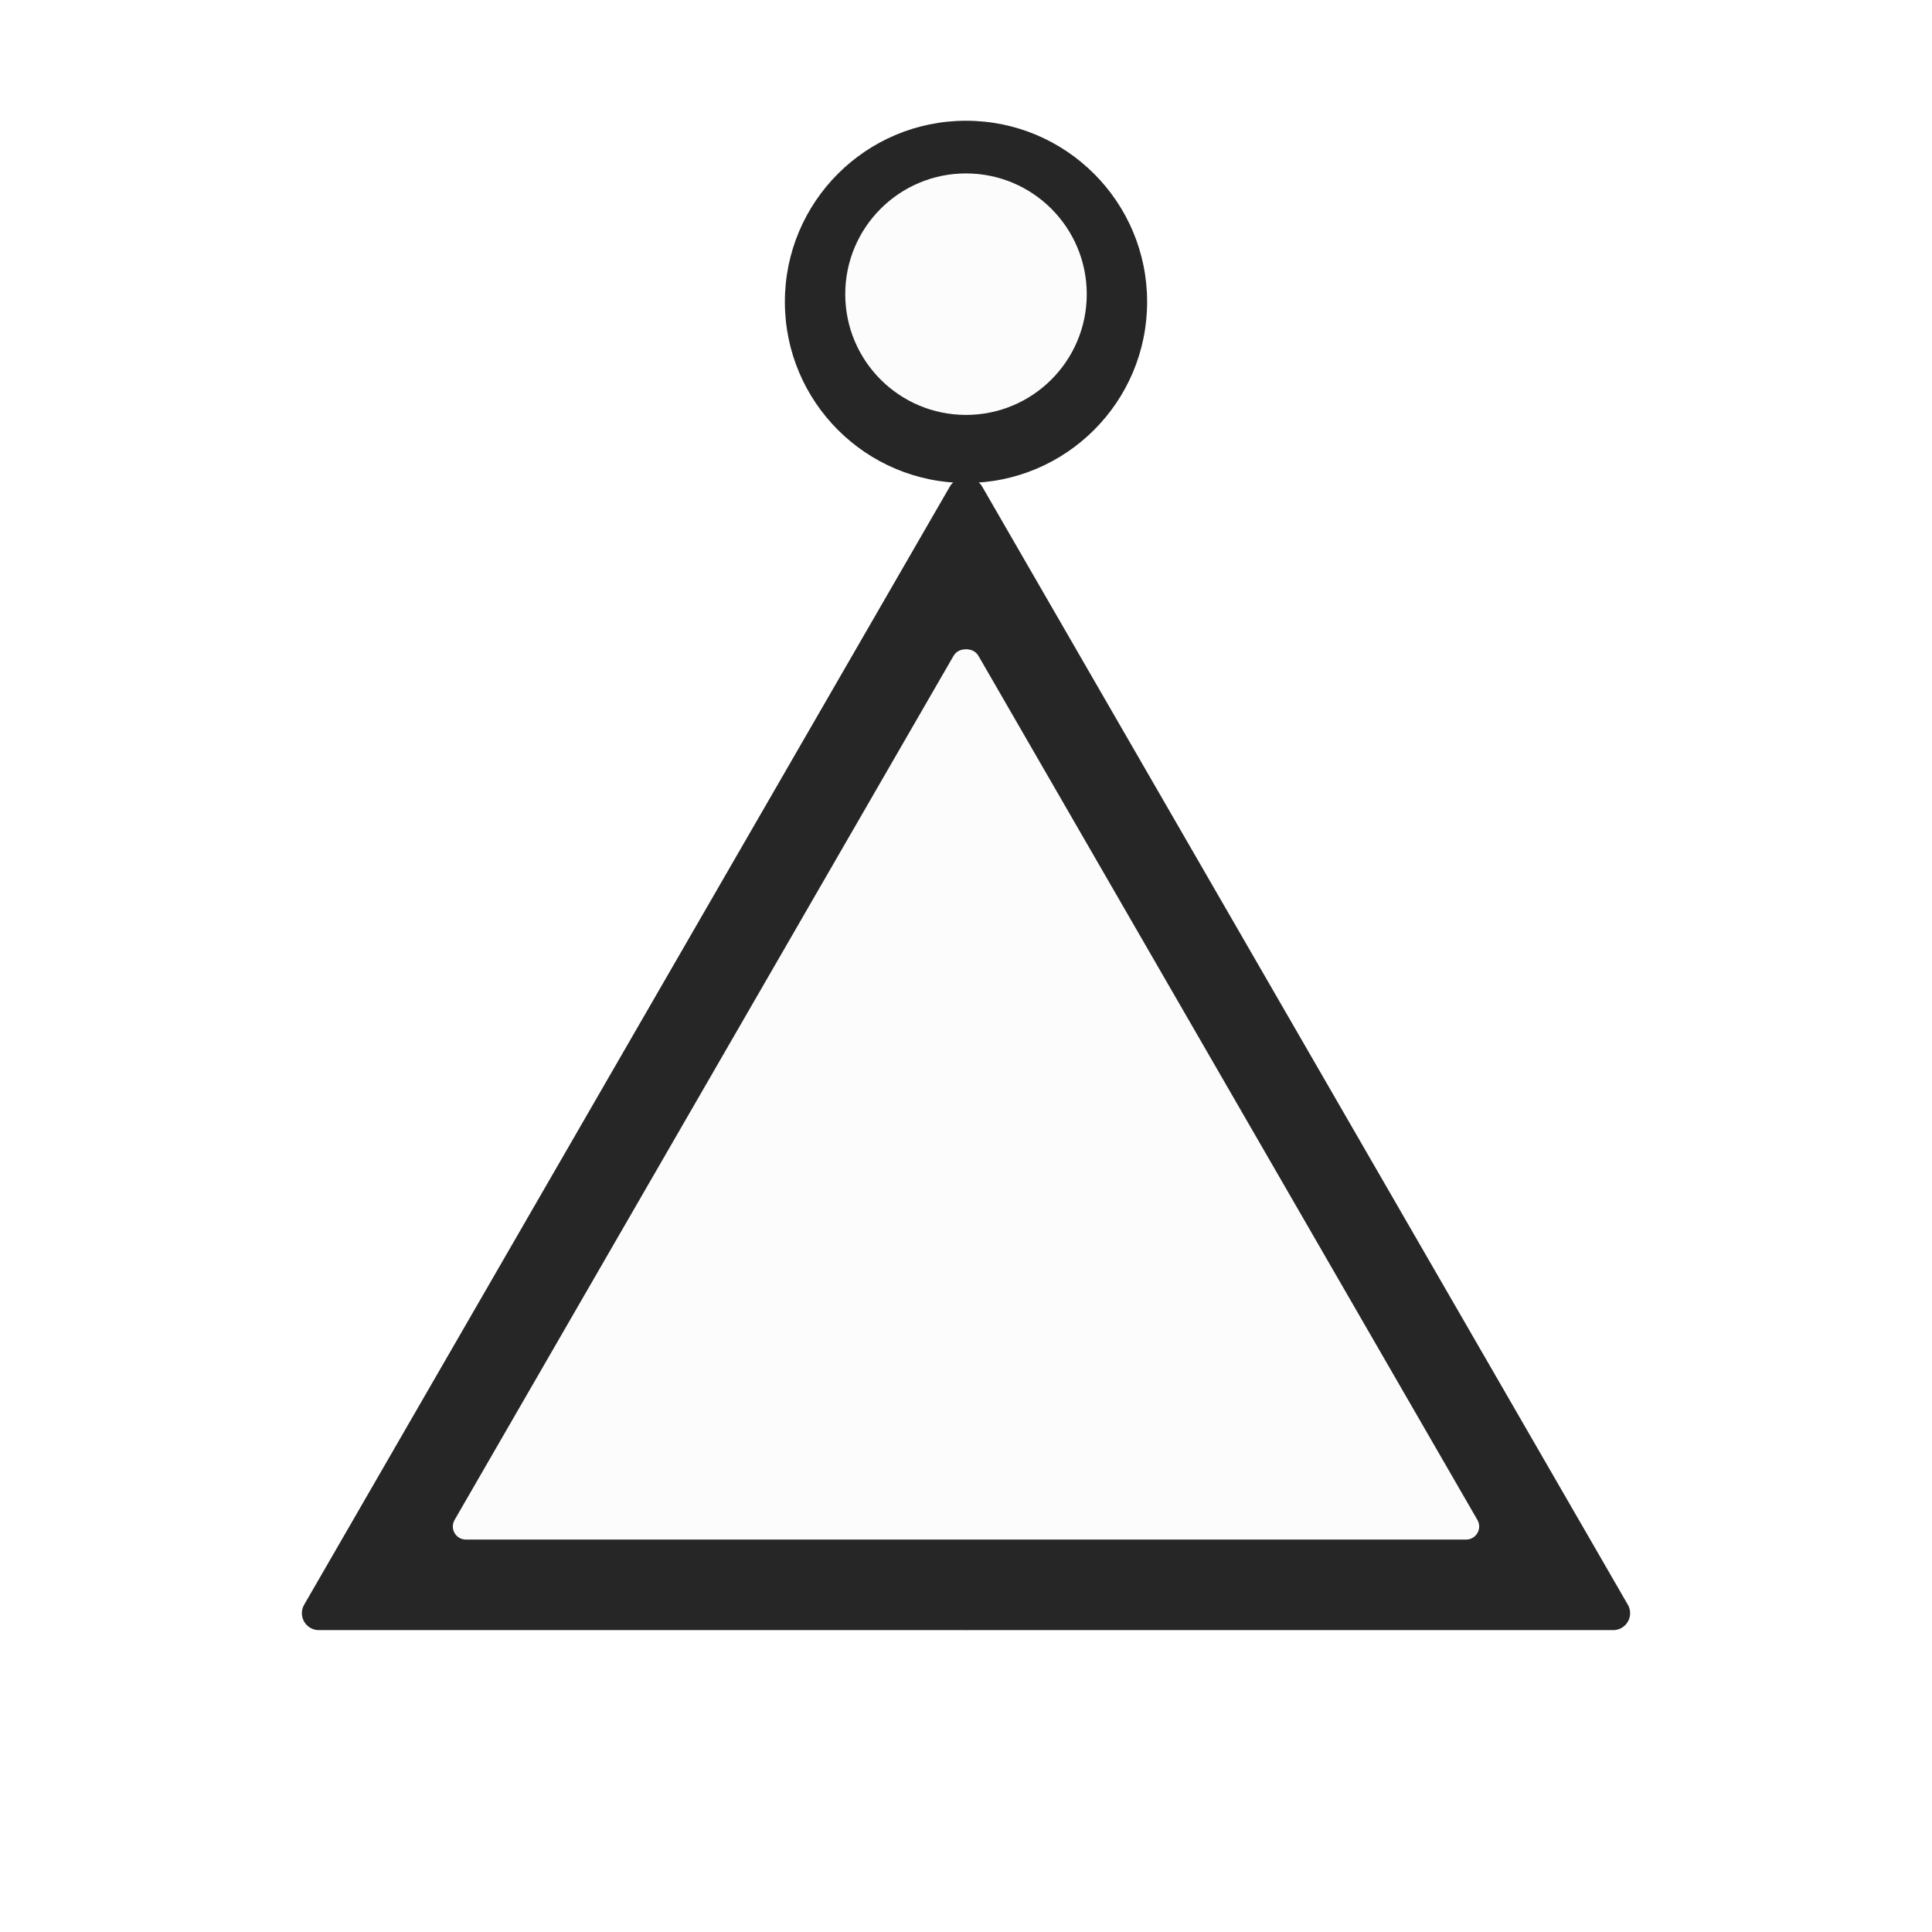
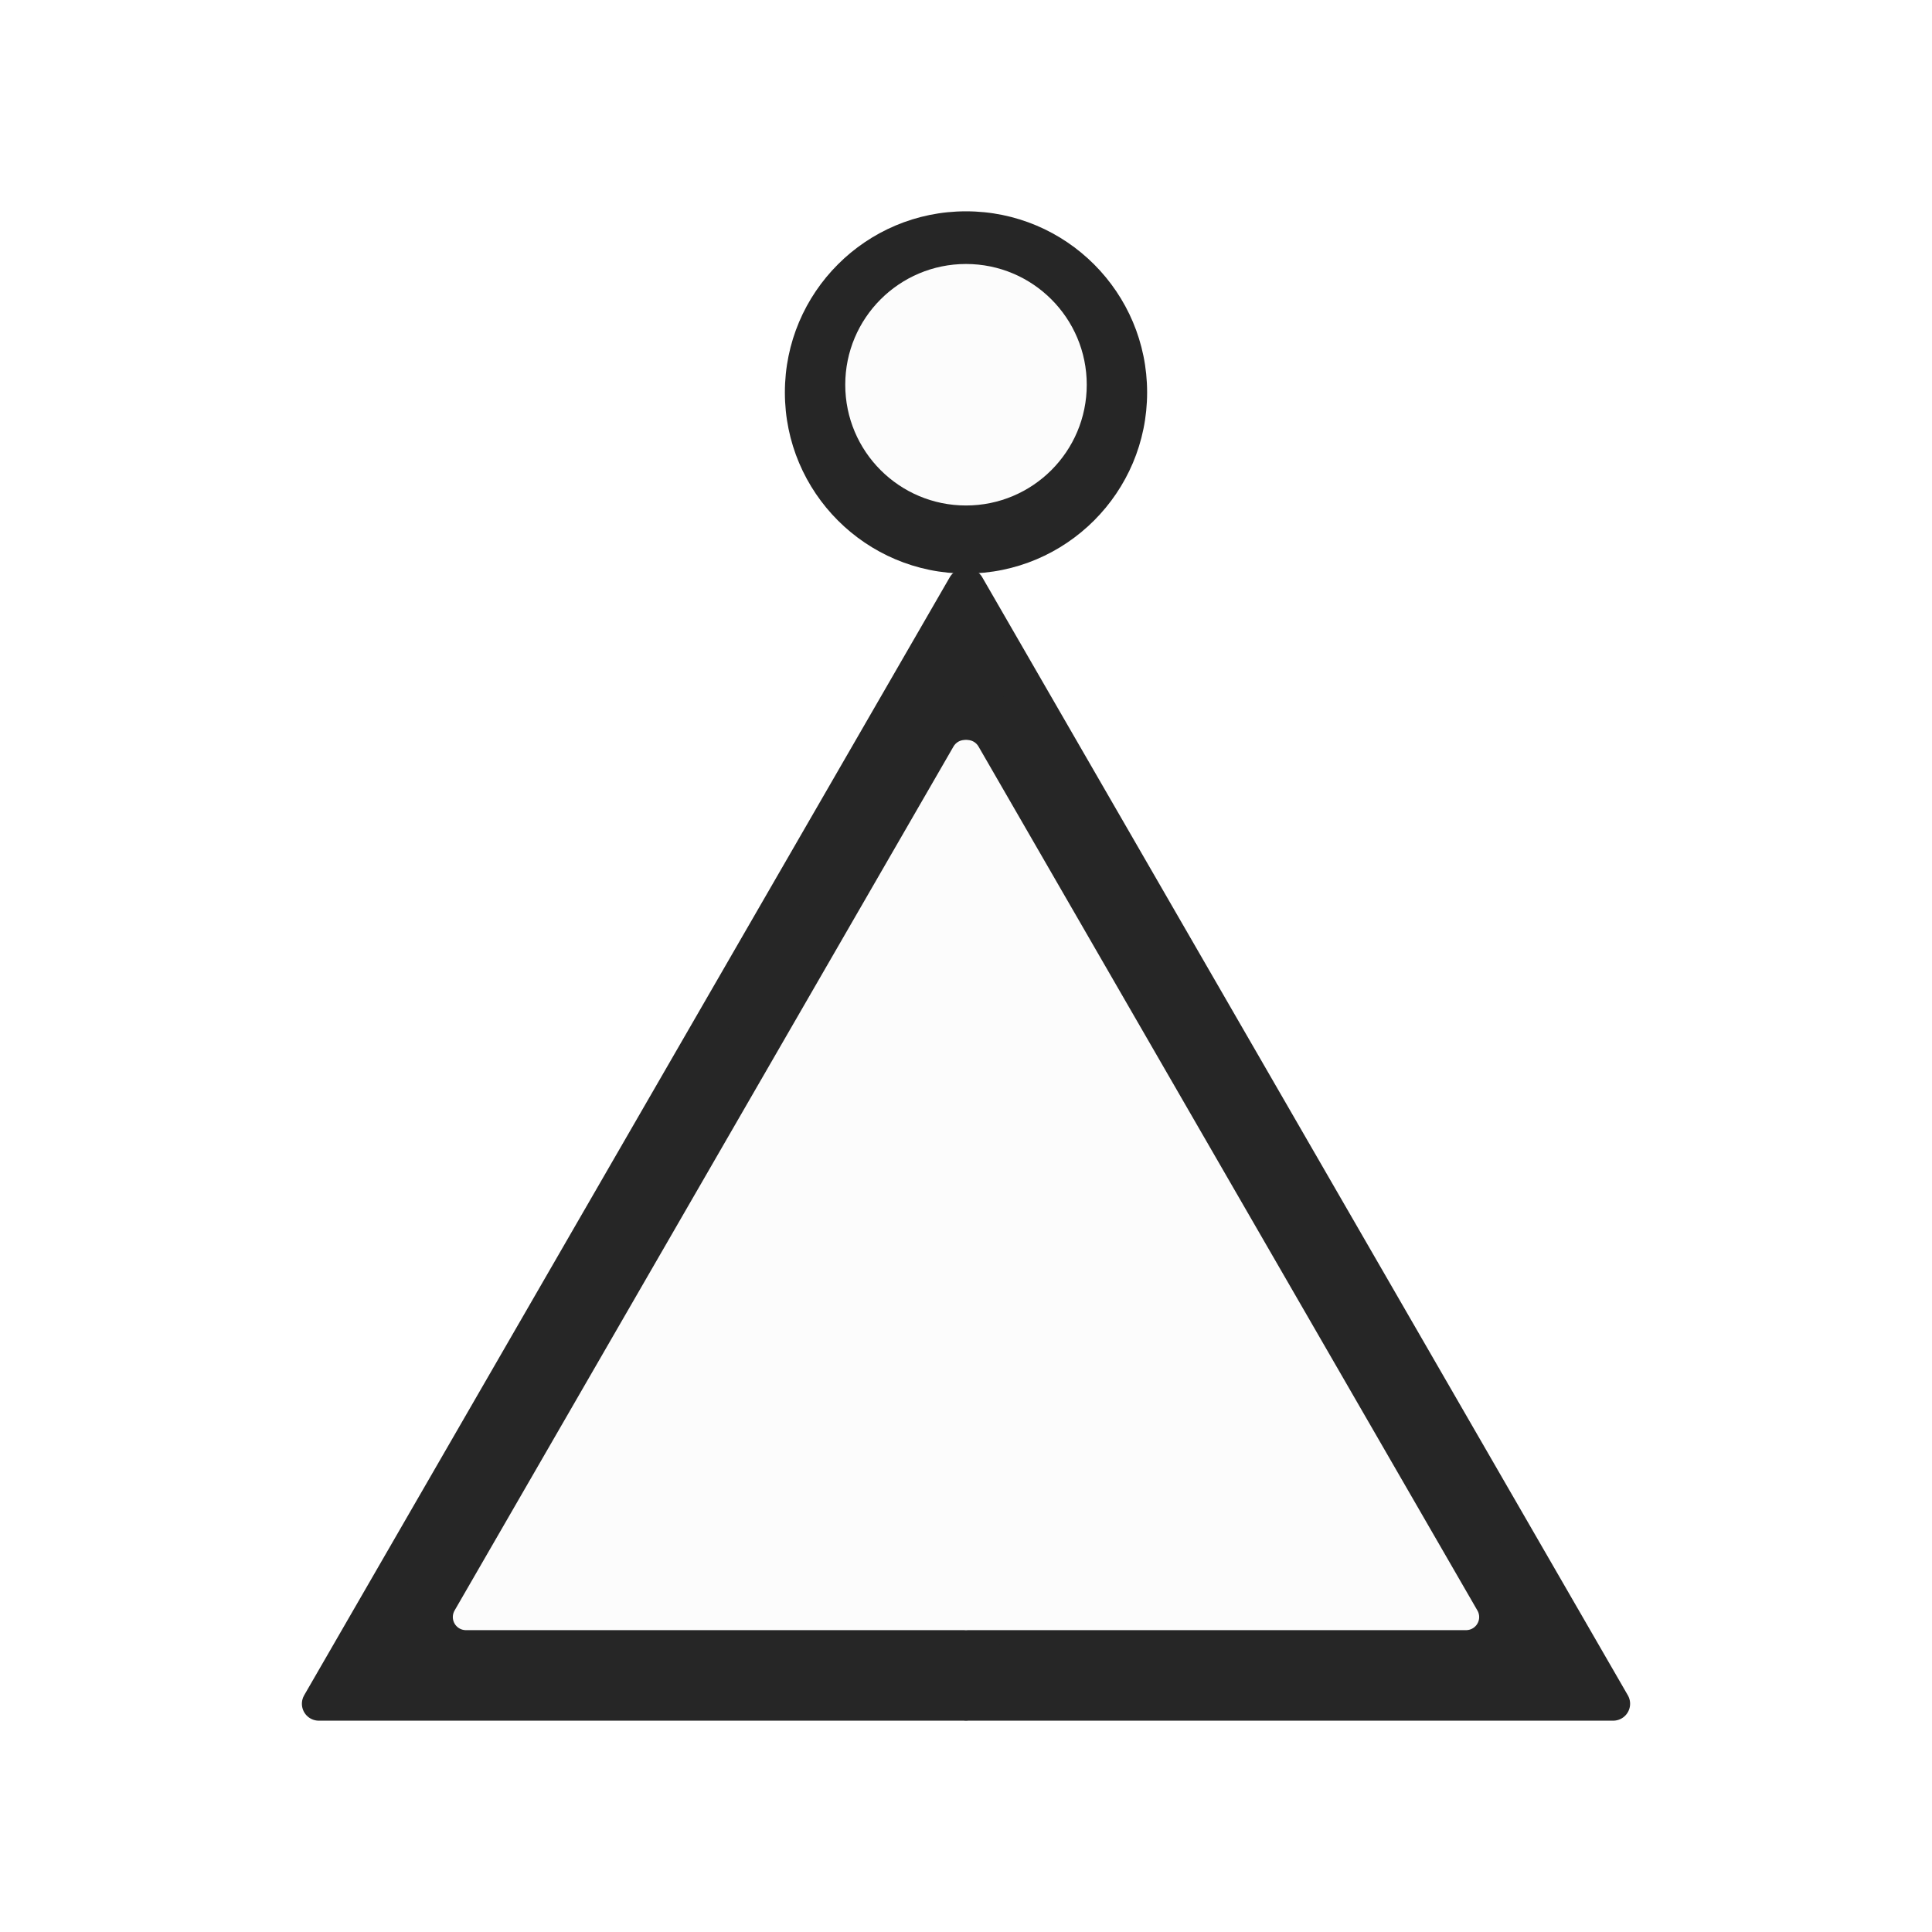
<svg xmlns="http://www.w3.org/2000/svg" width="64px" height="64px" id="svg3852" version="1.1">
-   <defs id="defs3854">
-     <filter id="filter3829" x="-0.291" width="1.583" y="-0.168" height="1.337">
-       <feGaussianBlur stdDeviation="2.597" id="feGaussianBlur3831" />
-     </filter>
-     <filter id="filter3833" x="-0.291" width="1.583" y="-0.168" height="1.337">
-       <feGaussianBlur stdDeviation="2.597" id="feGaussianBlur3835" />
-     </filter>
-   </defs>
+   <defs id="defs3854" />
  <g id="layer1">
-     <path style="fill:#262626;fill-opacity:1;stroke:#262626;stroke-width:1.121px;stroke-linecap:round;stroke-linejoin:round;stroke-opacity:1" d="m 31.949,53.439 -21.388,0 21.388,-37.039" id="path3761" />
-     <path style="fill:#262626;fill-opacity:1;stroke:#262626;stroke-width:1.121px;stroke-linecap:round;stroke-linejoin:round;stroke-opacity:1" d="m 32.051,53.439 21.388,0 -21.388,-37.039" id="path3761-5" />
-     <rect style="fill:#262626;fill-opacity:1;stroke:#262626;stroke-width:2.292;stroke-linecap:round;stroke-linejoin:round;stroke-miterlimit:4;stroke-opacity:1;stroke-dasharray:none" id="rect3781" width="0.932" height="33.733" x="31.183" y="18.302" rx="2.447" />
-     <path style="fill:#fcfcfc;fill-opacity:1;stroke:#fcfcfc;stroke-width:0.867px;stroke-linecap:round;stroke-linejoin:round;stroke-opacity:1" d="m 31.961,50.567 -16.527,0 16.527,-28.621" id="path3761-0" />
-     <path style="fill:#fcfcfc;fill-opacity:1;stroke:#fcfcfc;stroke-width:0.867px;stroke-linecap:round;stroke-linejoin:round;stroke-opacity:1" d="m 32.039,50.567 16.527,0 L 32.039,21.946" id="path3761-5-0" />
-     <rect style="fill:#fcfcfc;fill-opacity:1;stroke:#fcfcfc;stroke-width:1.771;stroke-linecap:round;stroke-linejoin:round;stroke-miterlimit:4;stroke-opacity:1;stroke-dasharray:none" id="rect3781-0" width="0.72" height="26.066" x="31.368" y="23.415" rx="1.891" />
-     <path style="fill:#262626;fill-opacity:1;stroke:none" id="path4140" d="m 35.444,9.022 a 7.248,7.336 0 1 1 -14.496,0 7.248,7.336 0 1 1 14.496,0 z" transform="matrix(0.8278323,0,0,0.8178585,8.658537,2.620915)" />
-     <path style="fill:#fcfcfc;fill-opacity:1;stroke:none" id="path4140-7" d="m 35.444,9.022 a 7.248,7.336 0 1 1 -14.496,0 7.248,7.336 0 1 1 14.496,0 z" transform="matrix(0.5518882,0,0,0.545239,16.43903,4.825582)" />
+     <path style="fill:#262626;fill-opacity:1;stroke:#262626;stroke-width:1.121px;stroke-linecap:round;stroke-linejoin:round;stroke-opacity:1" d="m 31.949,56.439 -21.388,0 21.388,-37.039" id="path3761" />
+     <path style="fill:#262626;fill-opacity:1;stroke:#262626;stroke-width:1.121px;stroke-linecap:round;stroke-linejoin:round;stroke-opacity:1" d="m 32.051,56.439 21.388,0 -21.388,-37.039" id="path3761-5" />
+     <rect style="fill:#262626;fill-opacity:1;stroke:#262626;stroke-width:2.292;stroke-linecap:round;stroke-linejoin:round;stroke-miterlimit:4;stroke-dasharray:none;stroke-opacity:1" id="rect3781" width="0.932" height="33.733" x="31.183" y="21.302" rx="2.447" />
+     <path style="fill:#fcfcfc;fill-opacity:1;stroke:#fcfcfc;stroke-width:0.867px;stroke-linecap:round;stroke-linejoin:round;stroke-opacity:1" d="m 31.961,53.567 -16.527,0 16.527,-28.621" id="path3761-0" />
+     <path style="fill:#fcfcfc;fill-opacity:1;stroke:#fcfcfc;stroke-width:0.867px;stroke-linecap:round;stroke-linejoin:round;stroke-opacity:1" d="m 32.039,53.567 16.527,0 L 32.039,24.946" id="path3761-5-0" />
+     <rect style="fill:#fcfcfc;fill-opacity:1;stroke:#fcfcfc;stroke-width:1.771;stroke-linecap:round;stroke-linejoin:round;stroke-miterlimit:4;stroke-dasharray:none;stroke-opacity:1" id="rect3781-0" width="0.72" height="26.066" x="31.368" y="26.415" rx="1.891" />
+     <circle style="fill:#262626;fill-opacity:1;stroke:none" id="path4140" cx="32" cy="13" r="6" />
+     <circle style="fill:#fcfcfc;fill-opacity:1;stroke:none" id="path4140-7" cx="32" cy="12.745" r="4" />
  </g>
</svg>
